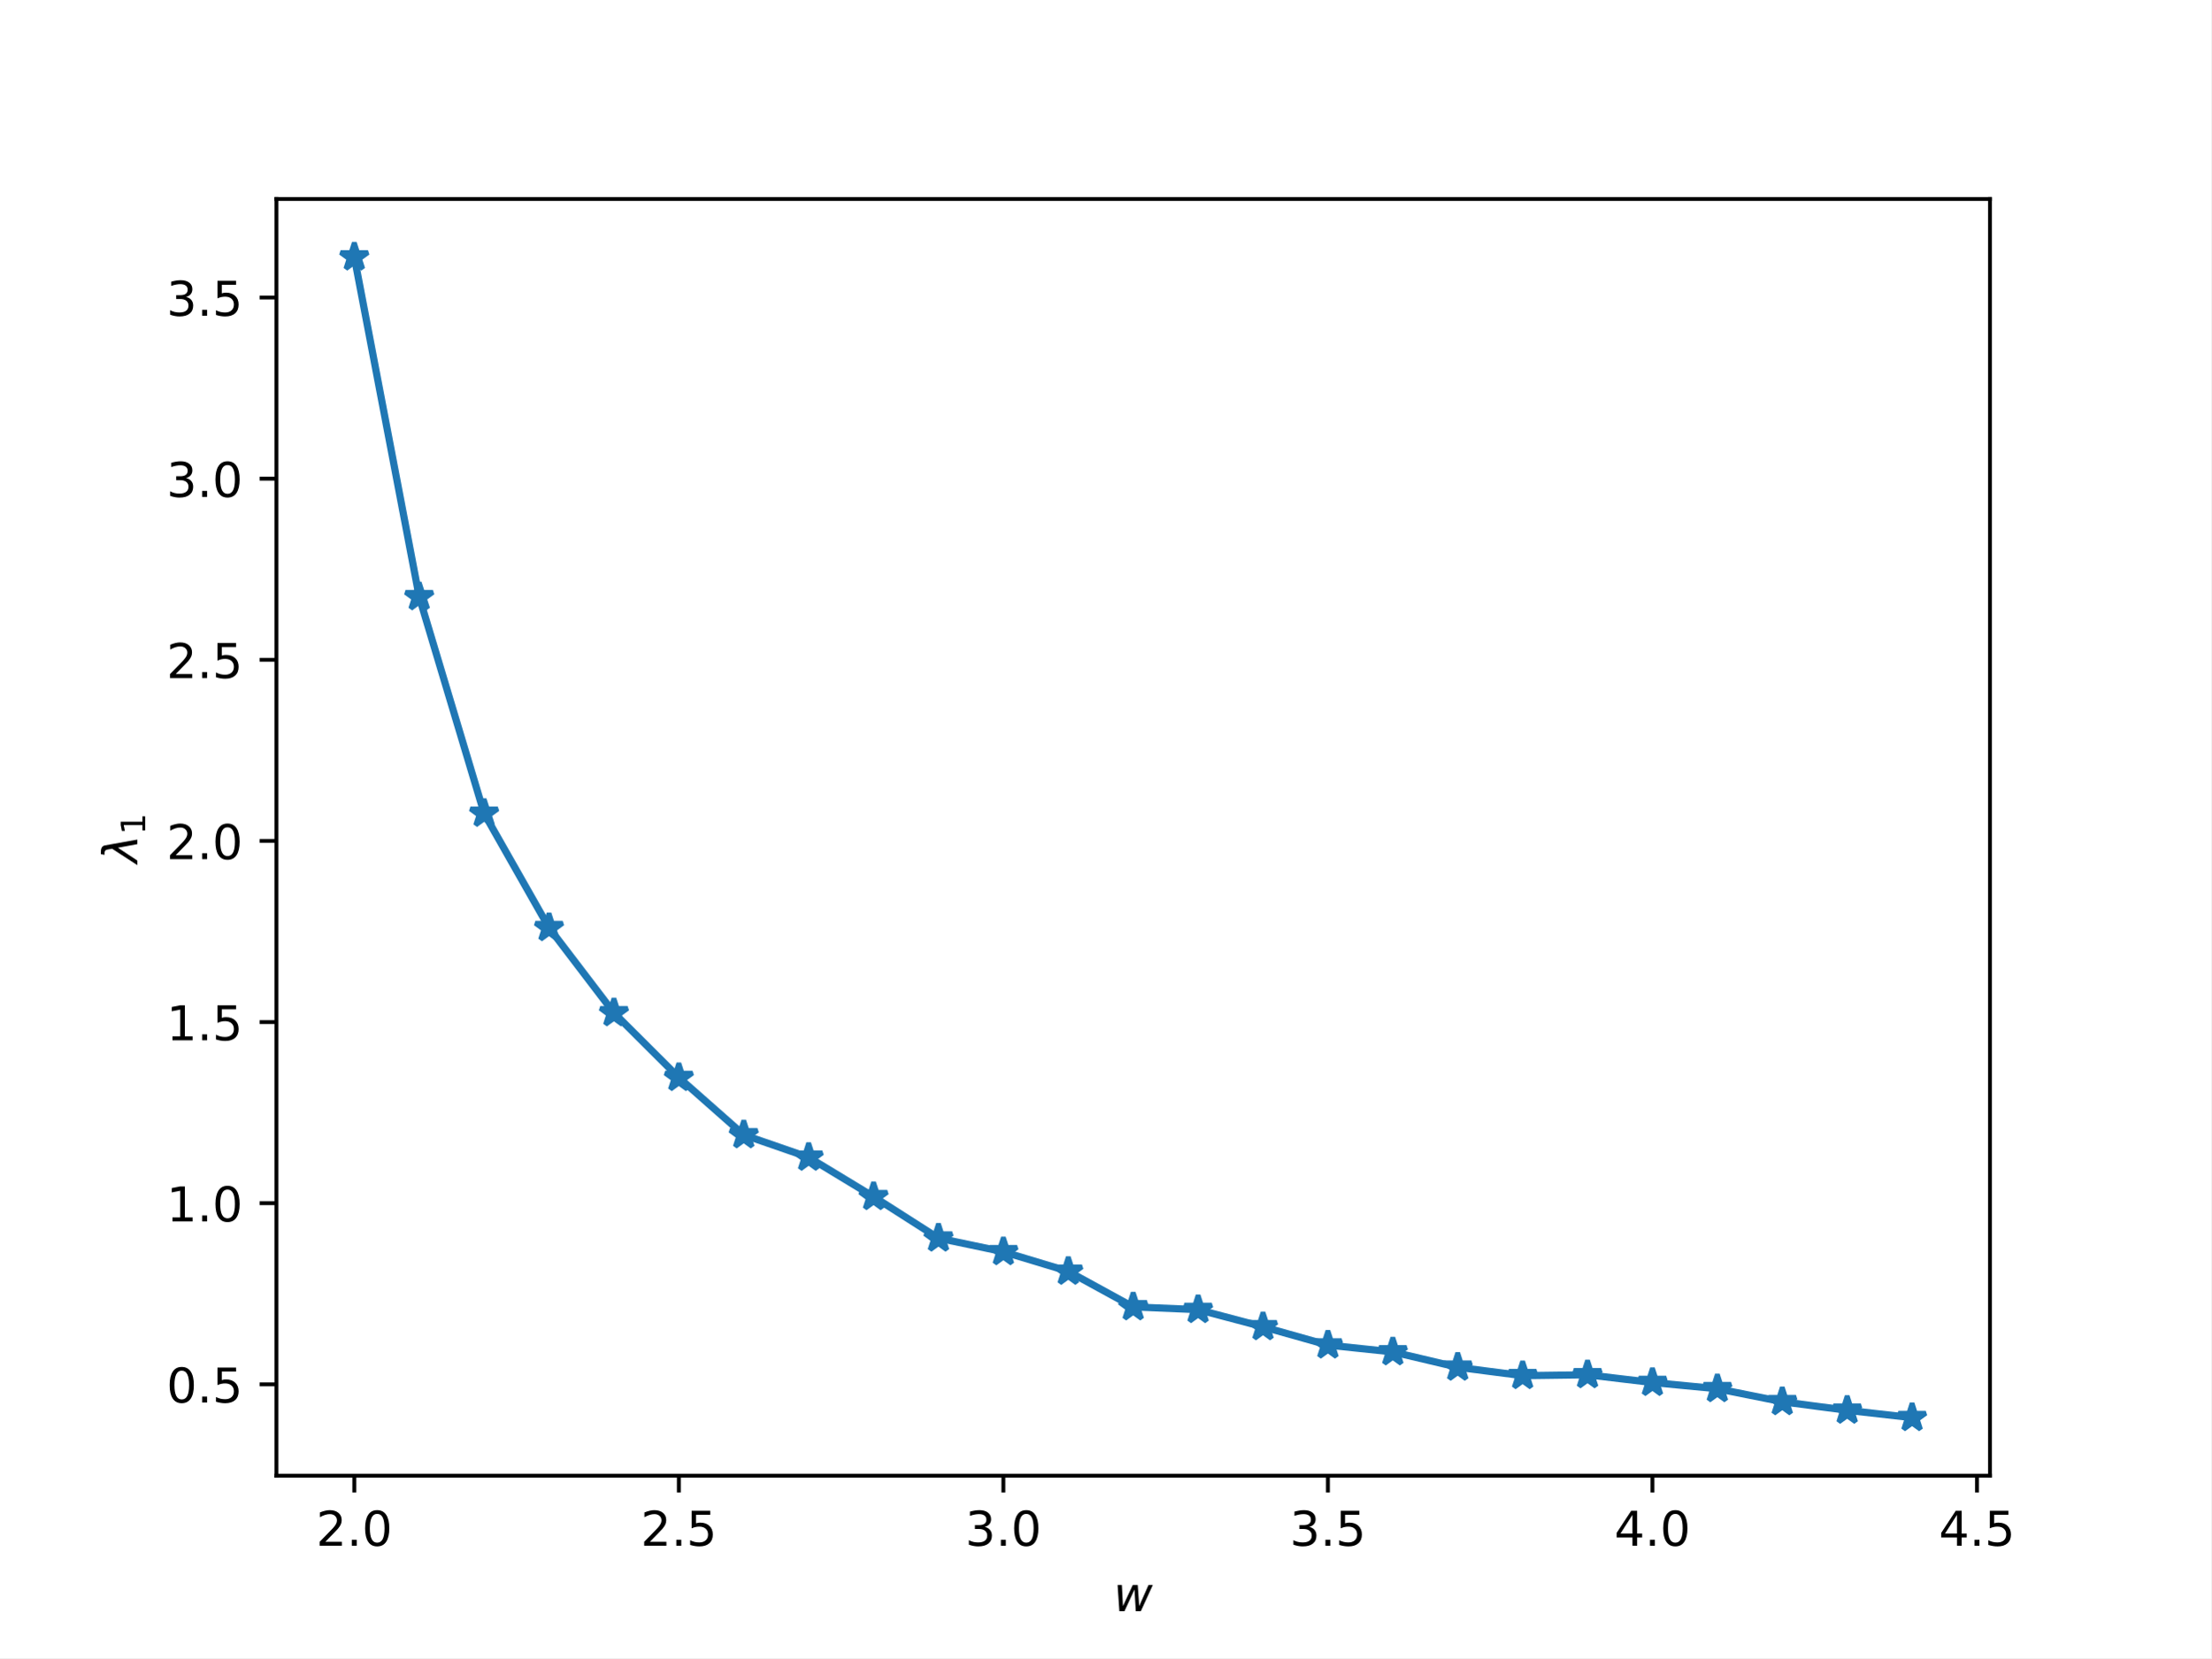
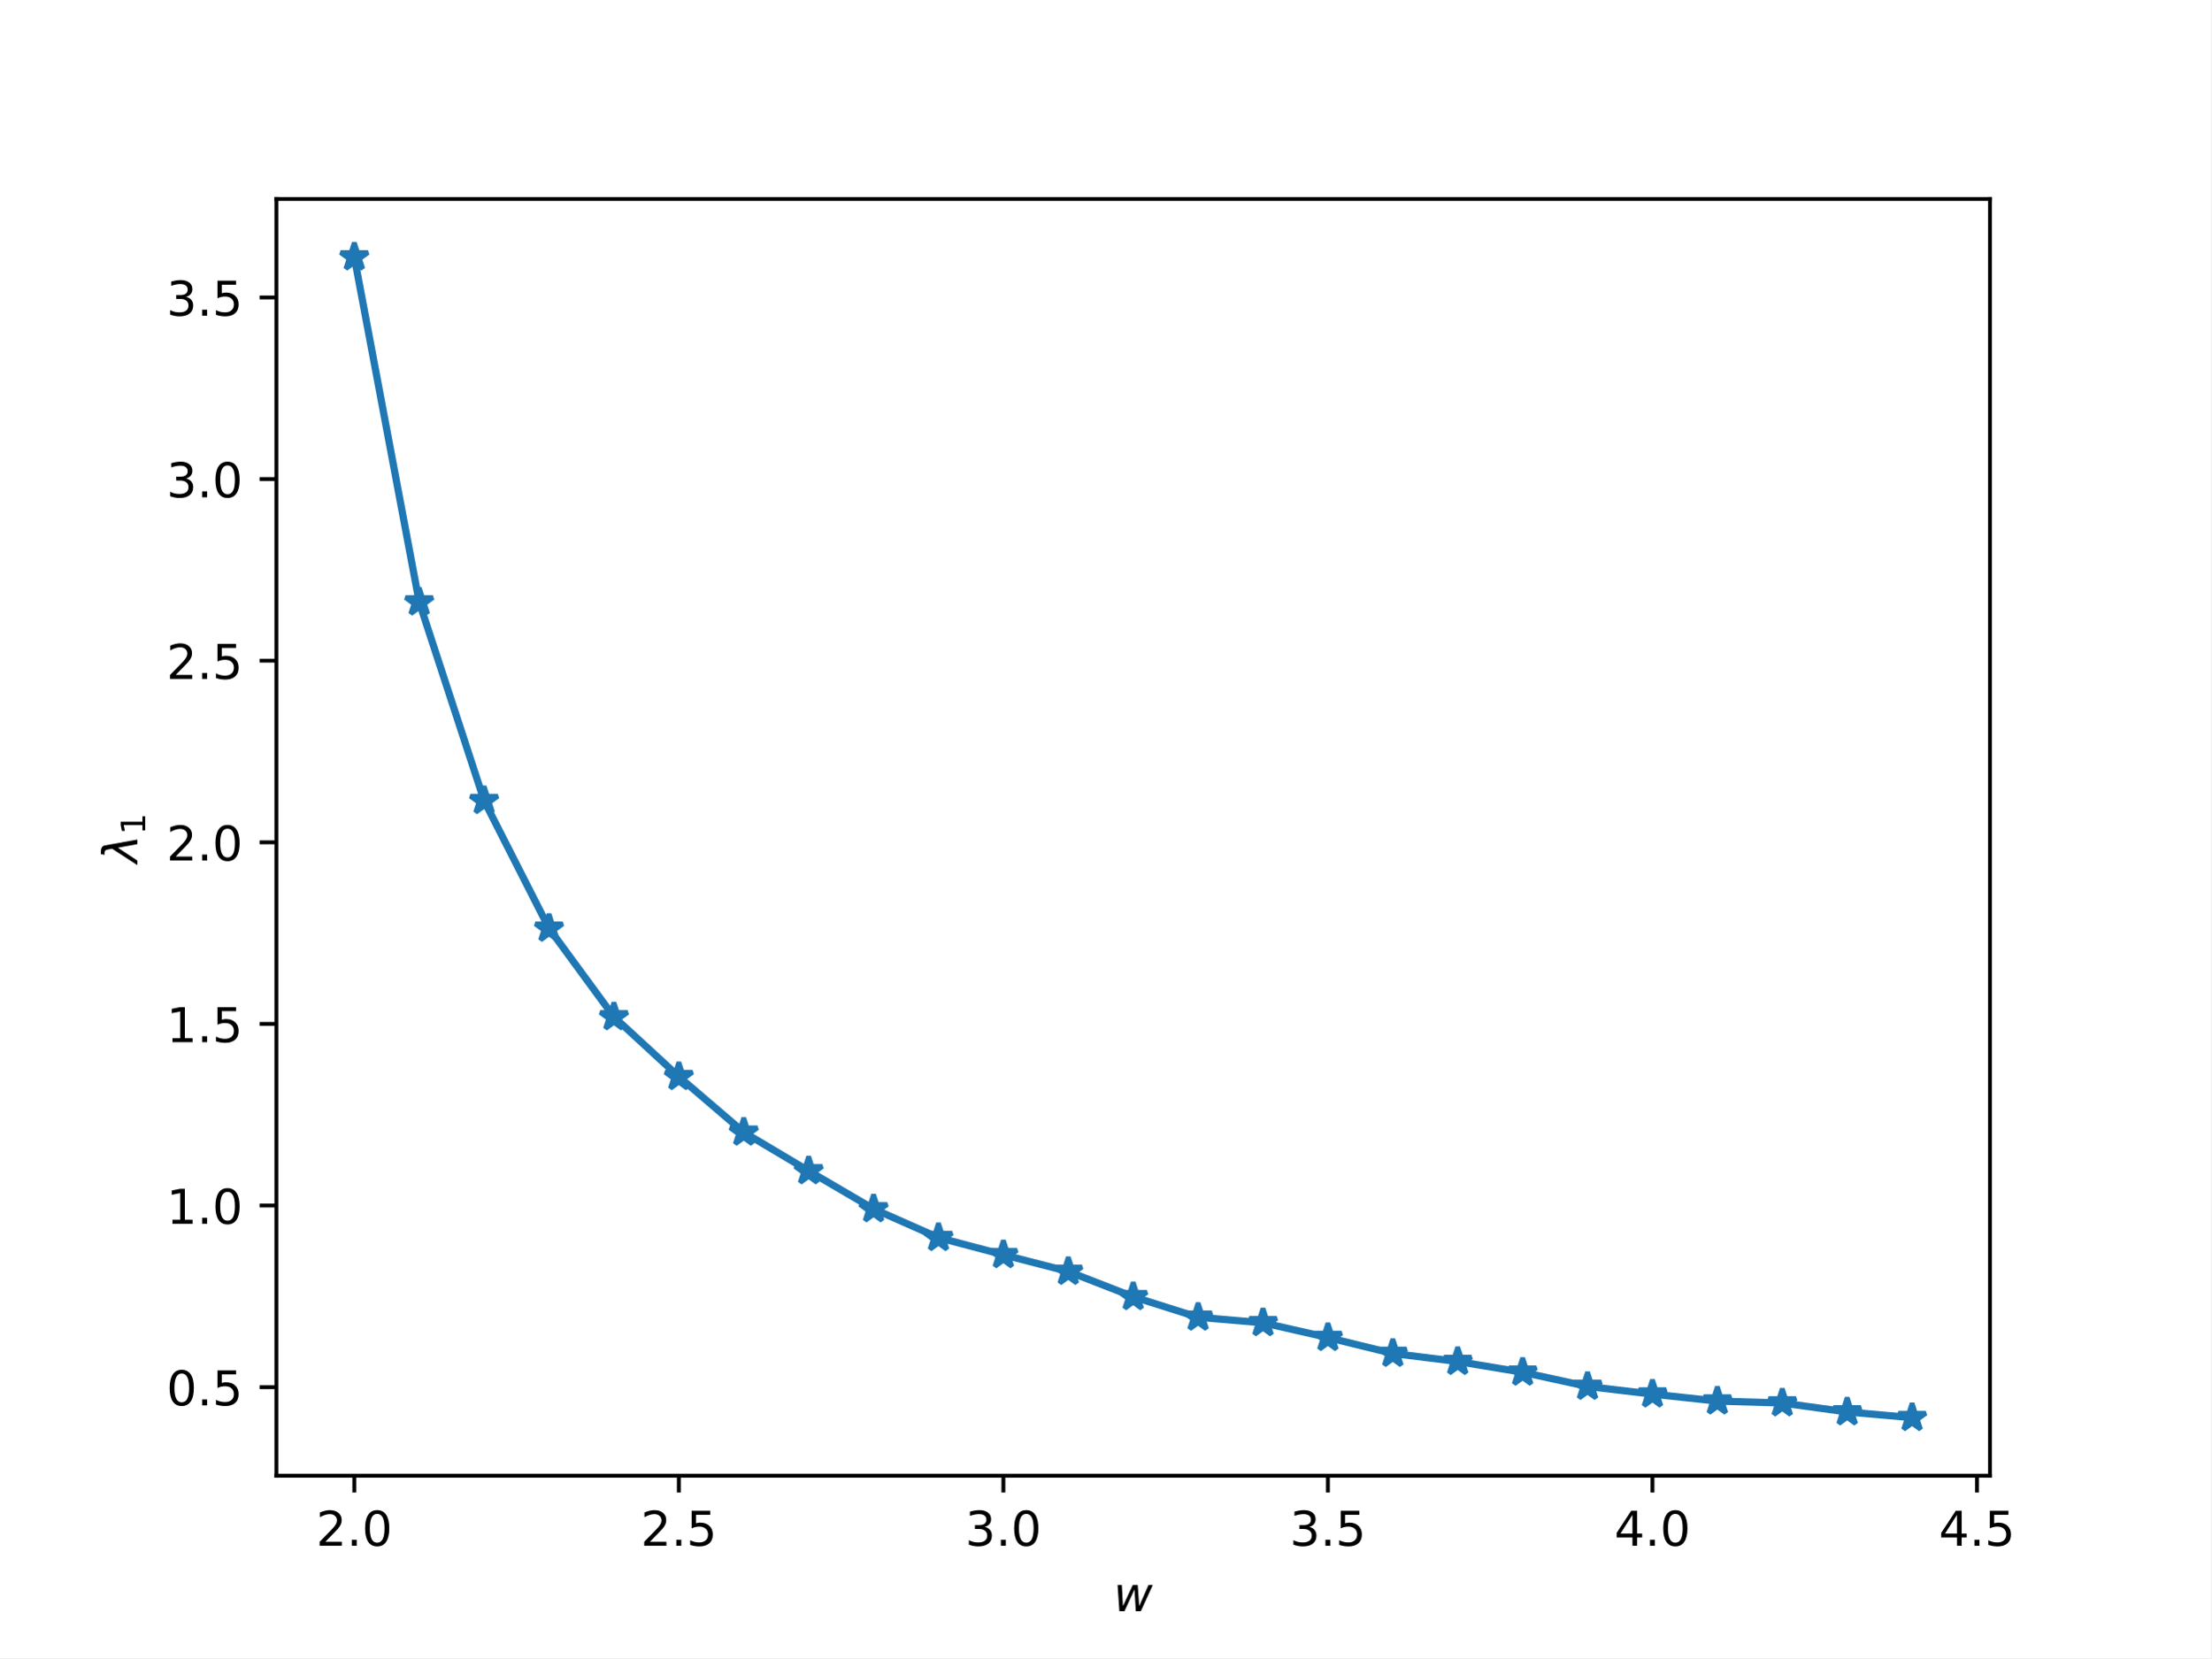
<svg xmlns="http://www.w3.org/2000/svg" xmlns:xlink="http://www.w3.org/1999/xlink" height="345.6pt" version="1.1" viewBox="0 0 460.8 345.6" width="460.8pt">
  <defs>
    <style type="text/css">
*{stroke-linecap:butt;stroke-linejoin:round;}
  </style>
  </defs>
  <g id="figure_1">
    <g id="patch_1">
      <path d="M 0 345.6  L 460.8 345.6  L 460.8 0  L 0 0  z " style="fill:#ffffff;" />
    </g>
    <g id="axes_1">
      <g id="patch_2">
        <path d="M 57.6 307.584  L 414.72 307.584  L 414.72 41.472  L 57.6 41.472  z " style="fill:#ffffff;" />
      </g>
      <g id="matplotlib.axis_1">
        <g id="xtick_1">
          <g id="line2d_1">
            <defs>
-               <path d="M 0 0  L 0 3.5  " id="m616d37463e" style="stroke:#000000;stroke-width:0.8;" />
-             </defs>
-             <g>
-               <use style="stroke:#000000;stroke-width:0.8;" x="73.833" xlink:href="#m616d37463e" y="307.584" />
+               <path d="M 0 0  L 0 3.5  " id="meedd81f111" style="stroke:#000000;stroke-width:0.8;" />
+             </defs>
+             <g>
+               <use style="stroke:#000000;stroke-width:0.8;" x="73.833" xlink:href="#meedd81f111" y="307.584" />
            </g>
          </g>
          <g id="text_1">
            <defs>
              <path d="M 19.188 8.297  L 53.609 8.297  L 53.609 0  L 7.328 0  L 7.328 8.297  Q 12.938 14.109 22.625 23.891  Q 32.328 33.688 34.812 36.531  Q 39.547 41.844 41.422 45.531  Q 43.312 49.219 43.312 52.781  Q 43.312 58.594 39.234 62.25  Q 35.156 65.922 28.609 65.922  Q 23.969 65.922 18.812 64.312  Q 13.672 62.703 7.812 59.422  L 7.812 69.391  Q 13.766 71.781 18.938 73  Q 24.125 74.219 28.422 74.219  Q 39.75 74.219 46.484 68.547  Q 53.219 62.891 53.219 53.422  Q 53.219 48.922 51.531 44.891  Q 49.859 40.875 45.406 35.406  Q 44.188 33.984 37.641 27.219  Q 31.109 20.453 19.188 8.297  z " id="DejaVuSans-50" />
              <path d="M 10.688 12.406  L 21 12.406  L 21 0  L 10.688 0  z " id="DejaVuSans-46" />
              <path d="M 31.781 66.406  Q 24.172 66.406 20.328 58.906  Q 16.5 51.422 16.5 36.375  Q 16.5 21.391 20.328 13.891  Q 24.172 6.391 31.781 6.391  Q 39.453 6.391 43.281 13.891  Q 47.125 21.391 47.125 36.375  Q 47.125 51.422 43.281 58.906  Q 39.453 66.406 31.781 66.406  z M 31.781 74.219  Q 44.047 74.219 50.516 64.516  Q 56.984 54.828 56.984 36.375  Q 56.984 17.969 50.516 8.266  Q 44.047 -1.422 31.781 -1.422  Q 19.531 -1.422 13.062 8.266  Q 6.594 17.969 6.594 36.375  Q 6.594 54.828 13.062 64.516  Q 19.531 74.219 31.781 74.219  z " id="DejaVuSans-48" />
            </defs>
            <g transform="translate(65.88116 322.1824)scale(0.1 -0.1)">
              <use xlink:href="#DejaVuSans-50" />
              <use x="63.623" xlink:href="#DejaVuSans-46" />
              <use x="95.41" xlink:href="#DejaVuSans-48" />
            </g>
          </g>
        </g>
        <g id="xtick_2">
          <g id="line2d_2">
            <g>
-               <use style="stroke:#000000;stroke-width:0.8;" x="141.469" xlink:href="#m616d37463e" y="307.584" />
+               <use style="stroke:#000000;stroke-width:0.8;" x="141.469" xlink:href="#meedd81f111" y="307.584" />
            </g>
          </g>
          <g id="text_2">
            <defs>
              <path d="M 10.797 72.906  L 49.516 72.906  L 49.516 64.594  L 19.828 64.594  L 19.828 46.734  Q 21.969 47.469 24.109 47.828  Q 26.266 48.188 28.422 48.188  Q 40.625 48.188 47.75 41.5  Q 54.891 34.812 54.891 23.391  Q 54.891 11.625 47.562 5.094  Q 40.234 -1.422 26.906 -1.422  Q 22.312 -1.422 17.547 -0.641  Q 12.797 0.141 7.719 1.703  L 7.719 11.625  Q 12.109 9.234 16.797 8.062  Q 21.484 6.891 26.703 6.891  Q 35.156 6.891 40.078 11.328  Q 45.016 15.766 45.016 23.391  Q 45.016 31 40.078 35.438  Q 35.156 39.891 26.703 39.891  Q 22.75 39.891 18.812 39.016  Q 14.891 38.141 10.797 36.281  z " id="DejaVuSans-53" />
            </defs>
            <g transform="translate(133.5175 322.1824)scale(0.1 -0.1)">
              <use xlink:href="#DejaVuSans-50" />
              <use x="63.623" xlink:href="#DejaVuSans-46" />
              <use x="95.41" xlink:href="#DejaVuSans-53" />
            </g>
          </g>
        </g>
        <g id="xtick_3">
          <g id="line2d_3">
            <g>
-               <use style="stroke:#000000;stroke-width:0.8;" x="209.105" xlink:href="#m616d37463e" y="307.584" />
+               <use style="stroke:#000000;stroke-width:0.8;" x="209.105" xlink:href="#meedd81f111" y="307.584" />
            </g>
          </g>
          <g id="text_3">
            <defs>
              <path d="M 40.578 39.312  Q 47.656 37.797 51.625 33  Q 55.609 28.219 55.609 21.188  Q 55.609 10.406 48.188 4.484  Q 40.766 -1.422 27.094 -1.422  Q 22.516 -1.422 17.656 -0.516  Q 12.797 0.391 7.625 2.203  L 7.625 11.719  Q 11.719 9.328 16.594 8.109  Q 21.484 6.891 26.812 6.891  Q 36.078 6.891 40.938 10.547  Q 45.797 14.203 45.797 21.188  Q 45.797 27.641 41.281 31.266  Q 36.766 34.906 28.719 34.906  L 20.219 34.906  L 20.219 43.016  L 29.109 43.016  Q 36.375 43.016 40.234 45.922  Q 44.094 48.828 44.094 54.297  Q 44.094 59.906 40.109 62.906  Q 36.141 65.922 28.719 65.922  Q 24.656 65.922 20.016 65.031  Q 15.375 64.156 9.812 62.312  L 9.812 71.094  Q 15.438 72.656 20.344 73.438  Q 25.25 74.219 29.594 74.219  Q 40.828 74.219 47.359 69.109  Q 53.906 64.016 53.906 55.328  Q 53.906 49.266 50.438 45.094  Q 46.969 40.922 40.578 39.312  z " id="DejaVuSans-51" />
            </defs>
            <g transform="translate(201.1539 322.1824)scale(0.1 -0.1)">
              <use xlink:href="#DejaVuSans-51" />
              <use x="63.623" xlink:href="#DejaVuSans-46" />
              <use x="95.41" xlink:href="#DejaVuSans-48" />
            </g>
          </g>
        </g>
        <g id="xtick_4">
          <g id="line2d_4">
            <g>
-               <use style="stroke:#000000;stroke-width:0.8;" x="276.742" xlink:href="#m616d37463e" y="307.584" />
+               <use style="stroke:#000000;stroke-width:0.8;" x="276.742" xlink:href="#meedd81f111" y="307.584" />
            </g>
          </g>
          <g id="text_4">
            <g transform="translate(268.7903 322.1824)scale(0.1 -0.1)">
              <use xlink:href="#DejaVuSans-51" />
              <use x="63.623" xlink:href="#DejaVuSans-46" />
              <use x="95.41" xlink:href="#DejaVuSans-53" />
            </g>
          </g>
        </g>
        <g id="xtick_5">
          <g id="line2d_5">
            <g>
-               <use style="stroke:#000000;stroke-width:0.8;" x="344.378" xlink:href="#m616d37463e" y="307.584" />
+               <use style="stroke:#000000;stroke-width:0.8;" x="344.378" xlink:href="#meedd81f111" y="307.584" />
            </g>
          </g>
          <g id="text_5">
            <defs>
              <path d="M 37.797 64.312  L 12.891 25.391  L 37.797 25.391  z M 35.203 72.906  L 47.609 72.906  L 47.609 25.391  L 58.016 25.391  L 58.016 17.188  L 47.609 17.188  L 47.609 0  L 37.797 0  L 37.797 17.188  L 4.891 17.188  L 4.891 26.703  z " id="DejaVuSans-52" />
            </defs>
            <g transform="translate(336.4266 322.1824)scale(0.1 -0.1)">
              <use xlink:href="#DejaVuSans-52" />
              <use x="63.623" xlink:href="#DejaVuSans-46" />
              <use x="95.41" xlink:href="#DejaVuSans-48" />
            </g>
          </g>
        </g>
        <g id="xtick_6">
          <g id="line2d_6">
            <g>
-               <use style="stroke:#000000;stroke-width:0.8;" x="412.015" xlink:href="#m616d37463e" y="307.584" />
+               <use style="stroke:#000000;stroke-width:0.8;" x="412.015" xlink:href="#meedd81f111" y="307.584" />
            </g>
          </g>
          <g id="text_6">
            <g transform="translate(404.063 322.1824)scale(0.1 -0.1)">
              <use xlink:href="#DejaVuSans-52" />
              <use x="63.623" xlink:href="#DejaVuSans-46" />
              <use x="95.41" xlink:href="#DejaVuSans-53" />
            </g>
          </g>
        </g>
        <g id="text_7">
          <defs>
            <path d="M 8.5 54.688  L 17.391 54.688  L 19.672 10.688  L 40.094 54.688  L 50.484 54.688  L 53.516 10.688  L 72.906 54.688  L 81.891 54.688  L 56.891 0  L 46.391 0  L 43.703 45.312  L 22.797 0  L 12.203 0  z " id="DejaVuSans-Oblique-119" />
          </defs>
          <g transform="translate(232.06 335.8606)scale(0.1 -0.1)">
            <use transform="translate(0 0.3125)" xlink:href="#DejaVuSans-Oblique-119" />
          </g>
        </g>
      </g>
      <g id="matplotlib.axis_2">
        <g id="ytick_1">
          <g id="line2d_7">
            <defs>
-               <path d="M 0 0  L -3.5 0  " id="m242b7904c1" style="stroke:#000000;stroke-width:0.8;" />
-             </defs>
-             <g>
-               <use style="stroke:#000000;stroke-width:0.8;" x="57.6" xlink:href="#m242b7904c1" y="288.537" />
+               <path d="M 0 0  L -3.5 0  " id="m1c1e3634e1" style="stroke:#000000;stroke-width:0.8;" />
+             </defs>
+             <g>
+               <use style="stroke:#000000;stroke-width:0.8;" x="57.6" xlink:href="#m1c1e3634e1" y="289.129" />
            </g>
          </g>
          <g id="text_8">
-             <g transform="translate(34.69687 292.3362)scale(0.1 -0.1)">
+             <g transform="translate(34.69687 292.9284)scale(0.1 -0.1)">
              <use xlink:href="#DejaVuSans-48" />
              <use x="63.623" xlink:href="#DejaVuSans-46" />
              <use x="95.41" xlink:href="#DejaVuSans-53" />
            </g>
          </g>
        </g>
        <g id="ytick_2">
          <g id="line2d_8">
            <g>
-               <use style="stroke:#000000;stroke-width:0.8;" x="57.6" xlink:href="#m242b7904c1" y="250.783" />
+               <use style="stroke:#000000;stroke-width:0.8;" x="57.6" xlink:href="#m1c1e3634e1" y="251.273" />
            </g>
          </g>
          <g id="text_9">
            <defs>
              <path d="M 12.406 8.297  L 28.516 8.297  L 28.516 63.922  L 10.984 60.406  L 10.984 69.391  L 28.422 72.906  L 38.281 72.906  L 38.281 8.297  L 54.391 8.297  L 54.391 0  L 12.406 0  z " id="DejaVuSans-49" />
            </defs>
-             <g transform="translate(34.69687 254.5821)scale(0.1 -0.1)">
+             <g transform="translate(34.69687 255.0725)scale(0.1 -0.1)">
              <use xlink:href="#DejaVuSans-49" />
              <use x="63.623" xlink:href="#DejaVuSans-46" />
              <use x="95.41" xlink:href="#DejaVuSans-48" />
            </g>
          </g>
        </g>
        <g id="ytick_3">
          <g id="line2d_9">
            <g>
-               <use style="stroke:#000000;stroke-width:0.8;" x="57.6" xlink:href="#m242b7904c1" y="213.029" />
+               <use style="stroke:#000000;stroke-width:0.8;" x="57.6" xlink:href="#m1c1e3634e1" y="213.417" />
            </g>
          </g>
          <g id="text_10">
-             <g transform="translate(34.69687 216.8279)scale(0.1 -0.1)">
+             <g transform="translate(34.69687 217.2165)scale(0.1 -0.1)">
              <use xlink:href="#DejaVuSans-49" />
              <use x="63.623" xlink:href="#DejaVuSans-46" />
              <use x="95.41" xlink:href="#DejaVuSans-53" />
            </g>
          </g>
        </g>
        <g id="ytick_4">
          <g id="line2d_10">
            <g>
-               <use style="stroke:#000000;stroke-width:0.8;" x="57.6" xlink:href="#m242b7904c1" y="175.275" />
+               <use style="stroke:#000000;stroke-width:0.8;" x="57.6" xlink:href="#m1c1e3634e1" y="175.561" />
            </g>
          </g>
          <g id="text_11">
-             <g transform="translate(34.69687 179.0738)scale(0.1 -0.1)">
+             <g transform="translate(34.69687 179.3606)scale(0.1 -0.1)">
              <use xlink:href="#DejaVuSans-50" />
              <use x="63.623" xlink:href="#DejaVuSans-46" />
              <use x="95.41" xlink:href="#DejaVuSans-48" />
            </g>
          </g>
        </g>
        <g id="ytick_5">
          <g id="line2d_11">
            <g>
-               <use style="stroke:#000000;stroke-width:0.8;" x="57.6" xlink:href="#m242b7904c1" y="137.521" />
+               <use style="stroke:#000000;stroke-width:0.8;" x="57.6" xlink:href="#m1c1e3634e1" y="137.705" />
            </g>
          </g>
          <g id="text_12">
-             <g transform="translate(34.69687 141.3197)scale(0.1 -0.1)">
+             <g transform="translate(34.69687 141.5047)scale(0.1 -0.1)">
              <use xlink:href="#DejaVuSans-50" />
              <use x="63.623" xlink:href="#DejaVuSans-46" />
              <use x="95.41" xlink:href="#DejaVuSans-53" />
            </g>
          </g>
        </g>
        <g id="ytick_6">
          <g id="line2d_12">
            <g>
-               <use style="stroke:#000000;stroke-width:0.8;" x="57.6" xlink:href="#m242b7904c1" y="99.766" />
+               <use style="stroke:#000000;stroke-width:0.8;" x="57.6" xlink:href="#m1c1e3634e1" y="99.85" />
            </g>
          </g>
          <g id="text_13">
-             <g transform="translate(34.69687 103.5656)scale(0.1 -0.1)">
+             <g transform="translate(34.69687 103.6487)scale(0.1 -0.1)">
              <use xlink:href="#DejaVuSans-51" />
              <use x="63.623" xlink:href="#DejaVuSans-46" />
              <use x="95.41" xlink:href="#DejaVuSans-48" />
            </g>
          </g>
        </g>
        <g id="ytick_7">
          <g id="line2d_13">
            <g>
-               <use style="stroke:#000000;stroke-width:0.8;" x="57.6" xlink:href="#m242b7904c1" y="62.012" />
+               <use style="stroke:#000000;stroke-width:0.8;" x="57.6" xlink:href="#m1c1e3634e1" y="61.994" />
            </g>
          </g>
          <g id="text_14">
-             <g transform="translate(34.69687 65.8115)scale(0.1 -0.1)">
+             <g transform="translate(34.69687 65.79278)scale(0.1 -0.1)">
              <use xlink:href="#DejaVuSans-51" />
              <use x="63.623" xlink:href="#DejaVuSans-46" />
              <use x="95.41" xlink:href="#DejaVuSans-53" />
            </g>
          </g>
        </g>
        <g id="text_15">
          <defs>
            <path d="M 36.719 67.438  L 48.828 0  L 39.312 0  L 31.844 40.438  L 5.125 0  L -4.391 0  L 29.734 52.438  L 28.031 62.109  Q 26.953 68.266 21.734 68.266  L 17.047 68.266  L 18.5 75.984  L 24.219 75.875  Q 35.203 75.734 36.719 67.438  z " id="DejaVuSans-Oblique-955" />
          </defs>
          <g transform="translate(28.61719 179.878)rotate(-90)scale(0.1 -0.1)">
            <use transform="translate(0 0.015625)" xlink:href="#DejaVuSans-Oblique-955" />
            <use transform="translate(59.17969 -16.39062)scale(0.7)" xlink:href="#DejaVuSans-49" />
          </g>
        </g>
      </g>
      <g id="line2d_14">
-         <path clip-path="url(#p0d48a9d454)" d="M 73.833 53.568  L 87.36 124.394  L 100.887 169.54  L 114.415 193.367  L 127.942 211.111  L 141.469 224.604  L 154.996 236.548  L 168.524 241.23  L 182.051 249.429  L 195.578 258.073  L 209.105 260.912  L 222.633 264.995  L 236.16 272.405  L 249.687 272.97  L 263.215 276.551  L 276.742 280.363  L 290.269 281.785  L 303.796 284.984  L 317.324 286.736  L 330.851 286.552  L 344.378 288.164  L 357.905 289.459  L 371.433 292.173  L 384.96 293.954  L 398.487 295.488  " style="fill:none;stroke:#1f77b4;stroke-linecap:square;stroke-width:1.5;" />
+         <path clip-path="url(#pd91c6cbfc2)" d="M 73.833 53.568  L 87.36 125.489  L 100.887 166.882  L 114.415 193.497  L 127.942 211.953  L 141.469 224.415  L 154.996 235.999  L 168.524 244.052  L 182.051 251.975  L 195.578 257.964  L 209.105 261.537  L 222.633 265.02  L 236.16 270.287  L 249.687 274.567  L 263.215 275.714  L 276.742 278.796  L 290.269 282.11  L 303.796 283.788  L 317.324 286.025  L 330.851 288.986  L 344.378 290.581  L 357.905 292.036  L 371.433 292.434  L 384.96 294.298  L 398.487 295.488  " style="fill:none;stroke:#1f77b4;stroke-linecap:square;stroke-width:1.5;" />
        <defs>
-           <path d="M 0 -3  L -0.674 -0.927  L -2.853 -0.927  L -1.09 0.354  L -1.763 2.427  L -0 1.146  L 1.763 2.427  L 1.09 0.354  L 2.853 -0.927  L 0.674 -0.927  z " id="m57d7523470" style="stroke:#1f77b4;stroke-linejoin:bevel;" />
+           <path d="M 0 -3  L -0.674 -0.927  L -2.853 -0.927  L -1.09 0.354  L -1.763 2.427  L -0 1.146  L 1.763 2.427  L 1.09 0.354  L 2.853 -0.927  L 0.674 -0.927  z " id="mac1e523137" style="stroke:#1f77b4;stroke-linejoin:bevel;" />
        </defs>
-         <g clip-path="url(#p0d48a9d454)">
-           <use style="fill:#1f77b4;stroke:#1f77b4;stroke-linejoin:bevel;" x="73.833" xlink:href="#m57d7523470" y="53.568" />
-           <use style="fill:#1f77b4;stroke:#1f77b4;stroke-linejoin:bevel;" x="87.36" xlink:href="#m57d7523470" y="124.394" />
-           <use style="fill:#1f77b4;stroke:#1f77b4;stroke-linejoin:bevel;" x="100.887" xlink:href="#m57d7523470" y="169.54" />
-           <use style="fill:#1f77b4;stroke:#1f77b4;stroke-linejoin:bevel;" x="114.415" xlink:href="#m57d7523470" y="193.367" />
-           <use style="fill:#1f77b4;stroke:#1f77b4;stroke-linejoin:bevel;" x="127.942" xlink:href="#m57d7523470" y="211.111" />
-           <use style="fill:#1f77b4;stroke:#1f77b4;stroke-linejoin:bevel;" x="141.469" xlink:href="#m57d7523470" y="224.604" />
-           <use style="fill:#1f77b4;stroke:#1f77b4;stroke-linejoin:bevel;" x="154.996" xlink:href="#m57d7523470" y="236.548" />
-           <use style="fill:#1f77b4;stroke:#1f77b4;stroke-linejoin:bevel;" x="168.524" xlink:href="#m57d7523470" y="241.23" />
-           <use style="fill:#1f77b4;stroke:#1f77b4;stroke-linejoin:bevel;" x="182.051" xlink:href="#m57d7523470" y="249.429" />
-           <use style="fill:#1f77b4;stroke:#1f77b4;stroke-linejoin:bevel;" x="195.578" xlink:href="#m57d7523470" y="258.073" />
-           <use style="fill:#1f77b4;stroke:#1f77b4;stroke-linejoin:bevel;" x="209.105" xlink:href="#m57d7523470" y="260.912" />
-           <use style="fill:#1f77b4;stroke:#1f77b4;stroke-linejoin:bevel;" x="222.633" xlink:href="#m57d7523470" y="264.995" />
-           <use style="fill:#1f77b4;stroke:#1f77b4;stroke-linejoin:bevel;" x="236.16" xlink:href="#m57d7523470" y="272.405" />
-           <use style="fill:#1f77b4;stroke:#1f77b4;stroke-linejoin:bevel;" x="249.687" xlink:href="#m57d7523470" y="272.97" />
-           <use style="fill:#1f77b4;stroke:#1f77b4;stroke-linejoin:bevel;" x="263.215" xlink:href="#m57d7523470" y="276.551" />
-           <use style="fill:#1f77b4;stroke:#1f77b4;stroke-linejoin:bevel;" x="276.742" xlink:href="#m57d7523470" y="280.363" />
-           <use style="fill:#1f77b4;stroke:#1f77b4;stroke-linejoin:bevel;" x="290.269" xlink:href="#m57d7523470" y="281.785" />
-           <use style="fill:#1f77b4;stroke:#1f77b4;stroke-linejoin:bevel;" x="303.796" xlink:href="#m57d7523470" y="284.984" />
-           <use style="fill:#1f77b4;stroke:#1f77b4;stroke-linejoin:bevel;" x="317.324" xlink:href="#m57d7523470" y="286.736" />
-           <use style="fill:#1f77b4;stroke:#1f77b4;stroke-linejoin:bevel;" x="330.851" xlink:href="#m57d7523470" y="286.552" />
-           <use style="fill:#1f77b4;stroke:#1f77b4;stroke-linejoin:bevel;" x="344.378" xlink:href="#m57d7523470" y="288.164" />
-           <use style="fill:#1f77b4;stroke:#1f77b4;stroke-linejoin:bevel;" x="357.905" xlink:href="#m57d7523470" y="289.459" />
-           <use style="fill:#1f77b4;stroke:#1f77b4;stroke-linejoin:bevel;" x="371.433" xlink:href="#m57d7523470" y="292.173" />
-           <use style="fill:#1f77b4;stroke:#1f77b4;stroke-linejoin:bevel;" x="384.96" xlink:href="#m57d7523470" y="293.954" />
-           <use style="fill:#1f77b4;stroke:#1f77b4;stroke-linejoin:bevel;" x="398.487" xlink:href="#m57d7523470" y="295.488" />
+         <g clip-path="url(#pd91c6cbfc2)">
+           <use style="fill:#1f77b4;stroke:#1f77b4;stroke-linejoin:bevel;" x="73.833" xlink:href="#mac1e523137" y="53.568" />
+           <use style="fill:#1f77b4;stroke:#1f77b4;stroke-linejoin:bevel;" x="87.36" xlink:href="#mac1e523137" y="125.489" />
+           <use style="fill:#1f77b4;stroke:#1f77b4;stroke-linejoin:bevel;" x="100.887" xlink:href="#mac1e523137" y="166.882" />
+           <use style="fill:#1f77b4;stroke:#1f77b4;stroke-linejoin:bevel;" x="114.415" xlink:href="#mac1e523137" y="193.497" />
+           <use style="fill:#1f77b4;stroke:#1f77b4;stroke-linejoin:bevel;" x="127.942" xlink:href="#mac1e523137" y="211.953" />
+           <use style="fill:#1f77b4;stroke:#1f77b4;stroke-linejoin:bevel;" x="141.469" xlink:href="#mac1e523137" y="224.415" />
+           <use style="fill:#1f77b4;stroke:#1f77b4;stroke-linejoin:bevel;" x="154.996" xlink:href="#mac1e523137" y="235.999" />
+           <use style="fill:#1f77b4;stroke:#1f77b4;stroke-linejoin:bevel;" x="168.524" xlink:href="#mac1e523137" y="244.052" />
+           <use style="fill:#1f77b4;stroke:#1f77b4;stroke-linejoin:bevel;" x="182.051" xlink:href="#mac1e523137" y="251.975" />
+           <use style="fill:#1f77b4;stroke:#1f77b4;stroke-linejoin:bevel;" x="195.578" xlink:href="#mac1e523137" y="257.964" />
+           <use style="fill:#1f77b4;stroke:#1f77b4;stroke-linejoin:bevel;" x="209.105" xlink:href="#mac1e523137" y="261.537" />
+           <use style="fill:#1f77b4;stroke:#1f77b4;stroke-linejoin:bevel;" x="222.633" xlink:href="#mac1e523137" y="265.02" />
+           <use style="fill:#1f77b4;stroke:#1f77b4;stroke-linejoin:bevel;" x="236.16" xlink:href="#mac1e523137" y="270.287" />
+           <use style="fill:#1f77b4;stroke:#1f77b4;stroke-linejoin:bevel;" x="249.687" xlink:href="#mac1e523137" y="274.567" />
+           <use style="fill:#1f77b4;stroke:#1f77b4;stroke-linejoin:bevel;" x="263.215" xlink:href="#mac1e523137" y="275.714" />
+           <use style="fill:#1f77b4;stroke:#1f77b4;stroke-linejoin:bevel;" x="276.742" xlink:href="#mac1e523137" y="278.796" />
+           <use style="fill:#1f77b4;stroke:#1f77b4;stroke-linejoin:bevel;" x="290.269" xlink:href="#mac1e523137" y="282.11" />
+           <use style="fill:#1f77b4;stroke:#1f77b4;stroke-linejoin:bevel;" x="303.796" xlink:href="#mac1e523137" y="283.788" />
+           <use style="fill:#1f77b4;stroke:#1f77b4;stroke-linejoin:bevel;" x="317.324" xlink:href="#mac1e523137" y="286.025" />
+           <use style="fill:#1f77b4;stroke:#1f77b4;stroke-linejoin:bevel;" x="330.851" xlink:href="#mac1e523137" y="288.986" />
+           <use style="fill:#1f77b4;stroke:#1f77b4;stroke-linejoin:bevel;" x="344.378" xlink:href="#mac1e523137" y="290.581" />
+           <use style="fill:#1f77b4;stroke:#1f77b4;stroke-linejoin:bevel;" x="357.905" xlink:href="#mac1e523137" y="292.036" />
+           <use style="fill:#1f77b4;stroke:#1f77b4;stroke-linejoin:bevel;" x="371.433" xlink:href="#mac1e523137" y="292.434" />
+           <use style="fill:#1f77b4;stroke:#1f77b4;stroke-linejoin:bevel;" x="384.96" xlink:href="#mac1e523137" y="294.298" />
+           <use style="fill:#1f77b4;stroke:#1f77b4;stroke-linejoin:bevel;" x="398.487" xlink:href="#mac1e523137" y="295.488" />
        </g>
      </g>
      <g id="patch_3">
        <path d="M 57.6 307.584  L 57.6 41.472  " style="fill:none;stroke:#000000;stroke-linecap:square;stroke-linejoin:miter;stroke-width:0.8;" />
      </g>
      <g id="patch_4">
        <path d="M 414.72 307.584  L 414.72 41.472  " style="fill:none;stroke:#000000;stroke-linecap:square;stroke-linejoin:miter;stroke-width:0.8;" />
      </g>
      <g id="patch_5">
        <path d="M 57.6 307.584  L 414.72 307.584  " style="fill:none;stroke:#000000;stroke-linecap:square;stroke-linejoin:miter;stroke-width:0.8;" />
      </g>
      <g id="patch_6">
        <path d="M 57.6 41.472  L 414.72 41.472  " style="fill:none;stroke:#000000;stroke-linecap:square;stroke-linejoin:miter;stroke-width:0.8;" />
      </g>
    </g>
  </g>
  <defs>
-     <clipPath id="p0d48a9d454">
+     <clipPath id="pd91c6cbfc2">
      <rect height="266.112" width="357.12" x="57.6" y="41.472" />
    </clipPath>
  </defs>
</svg>
